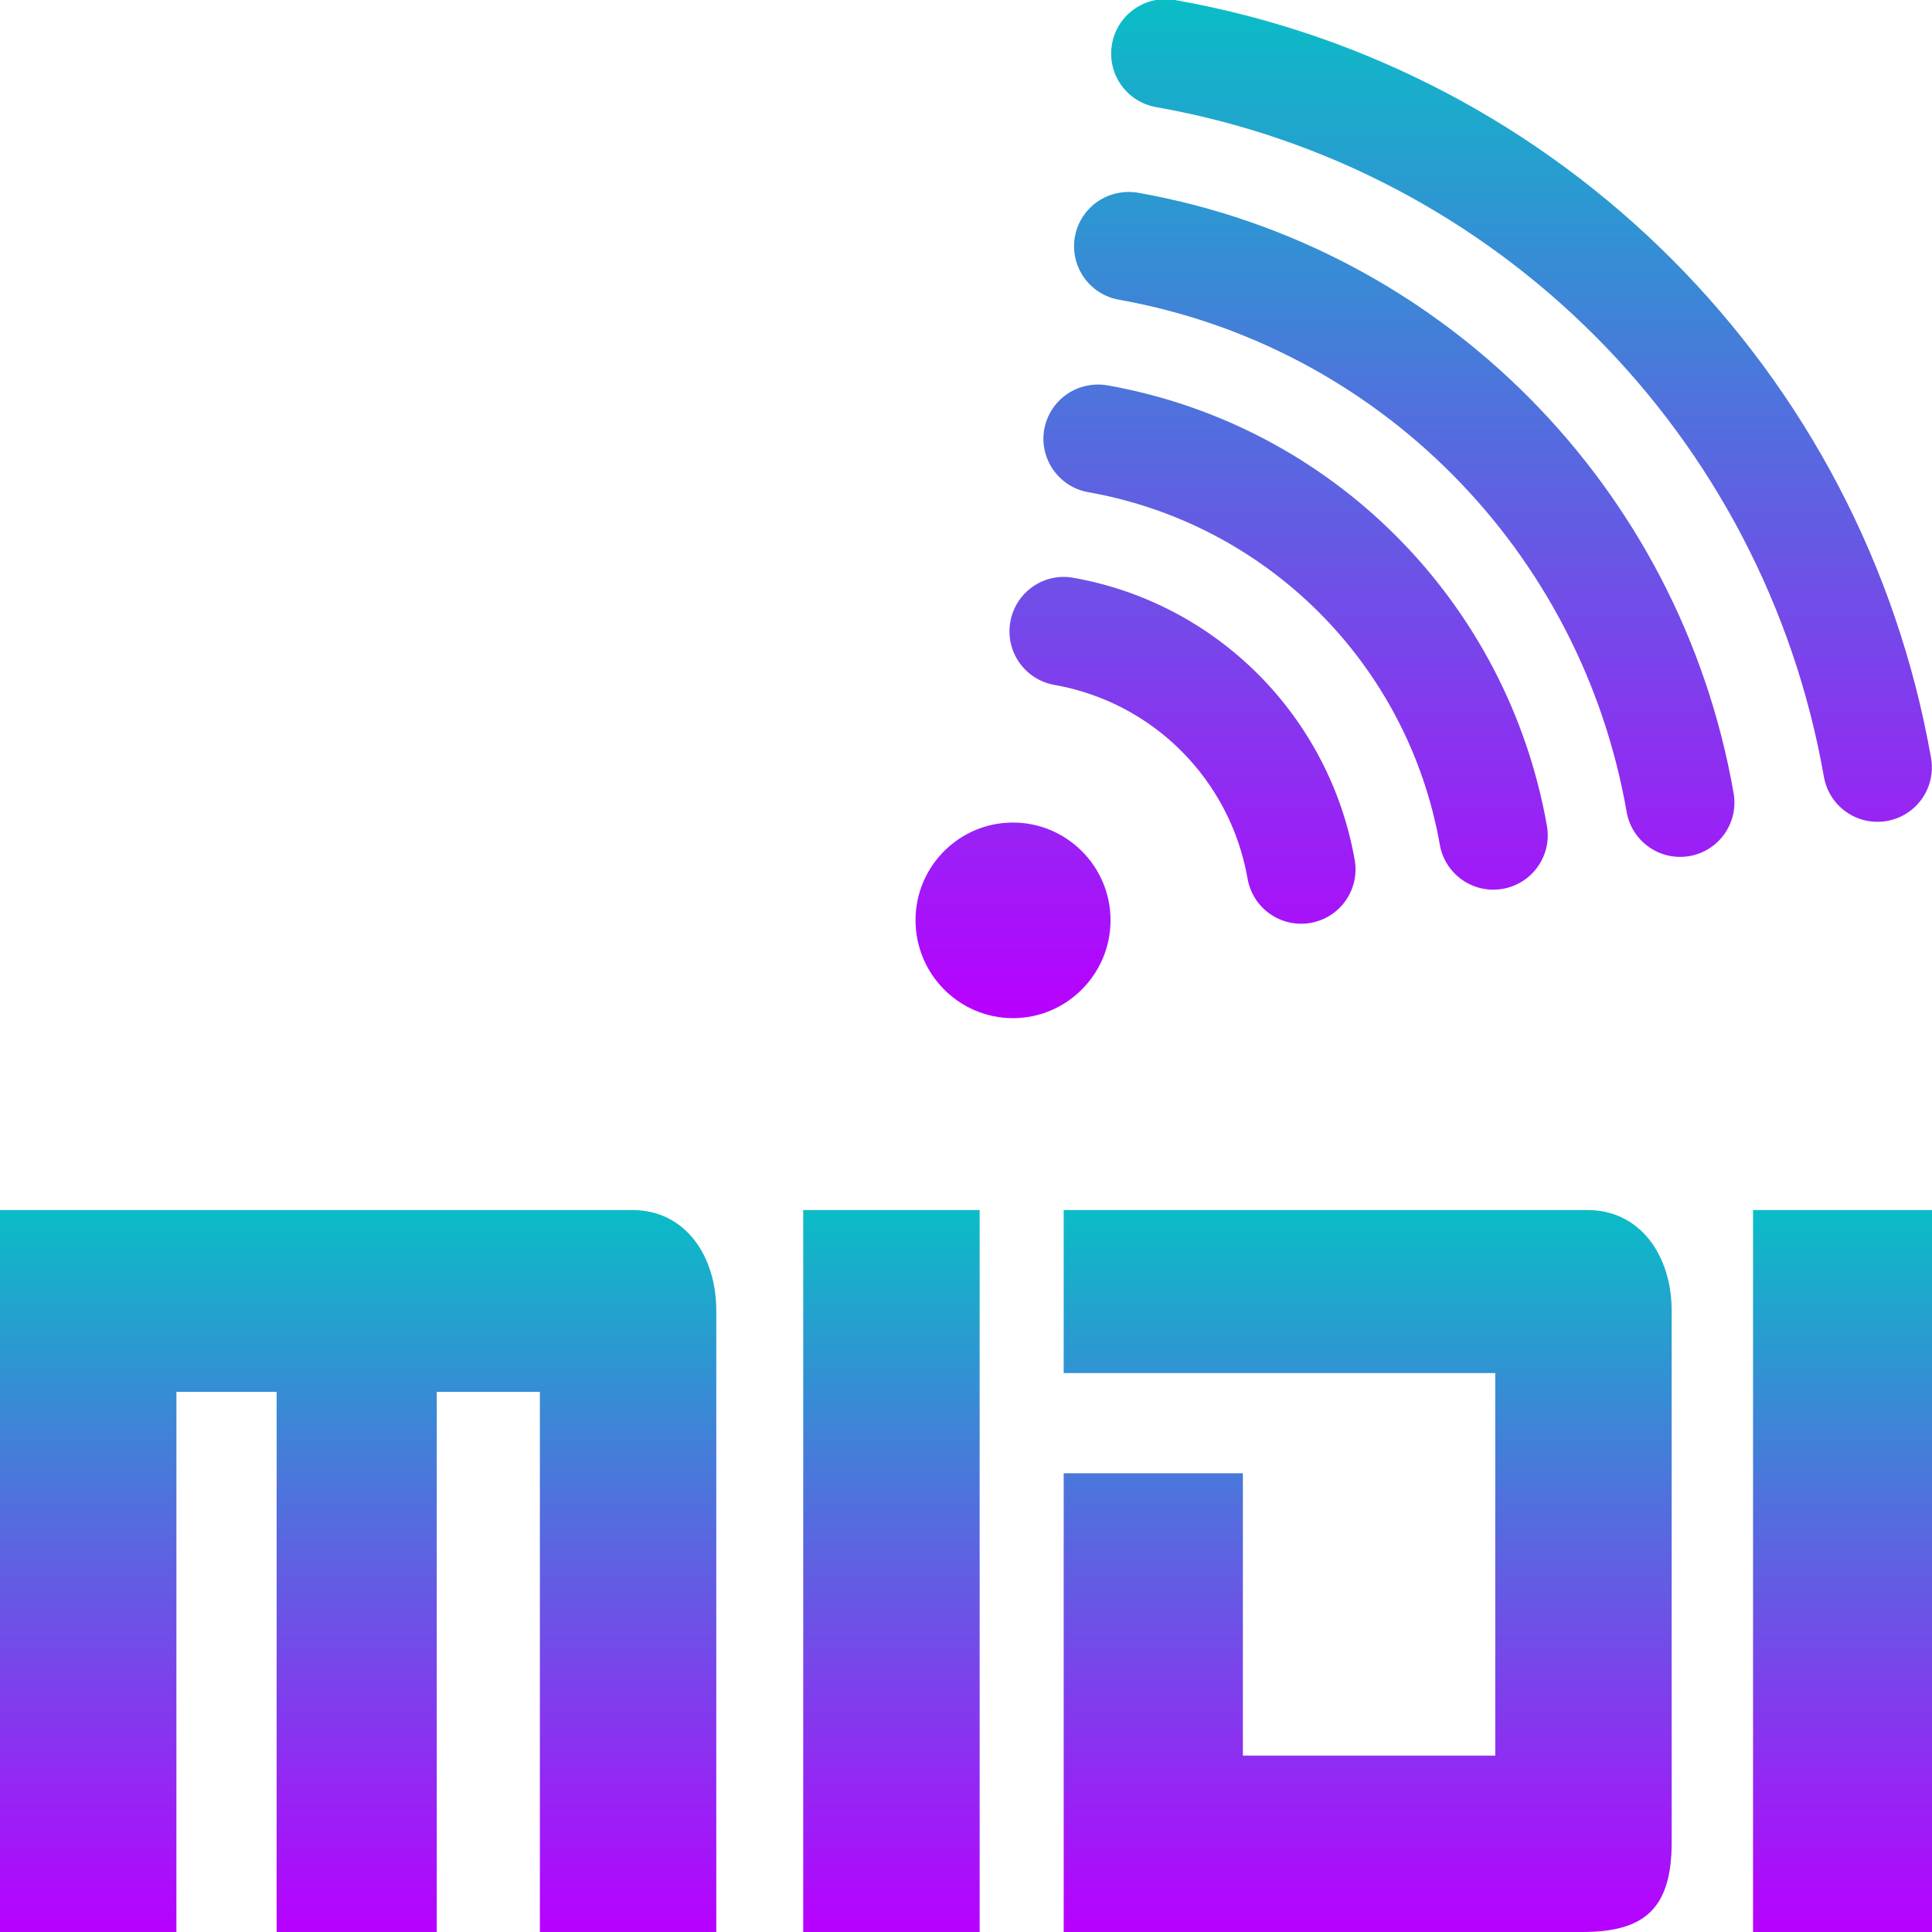
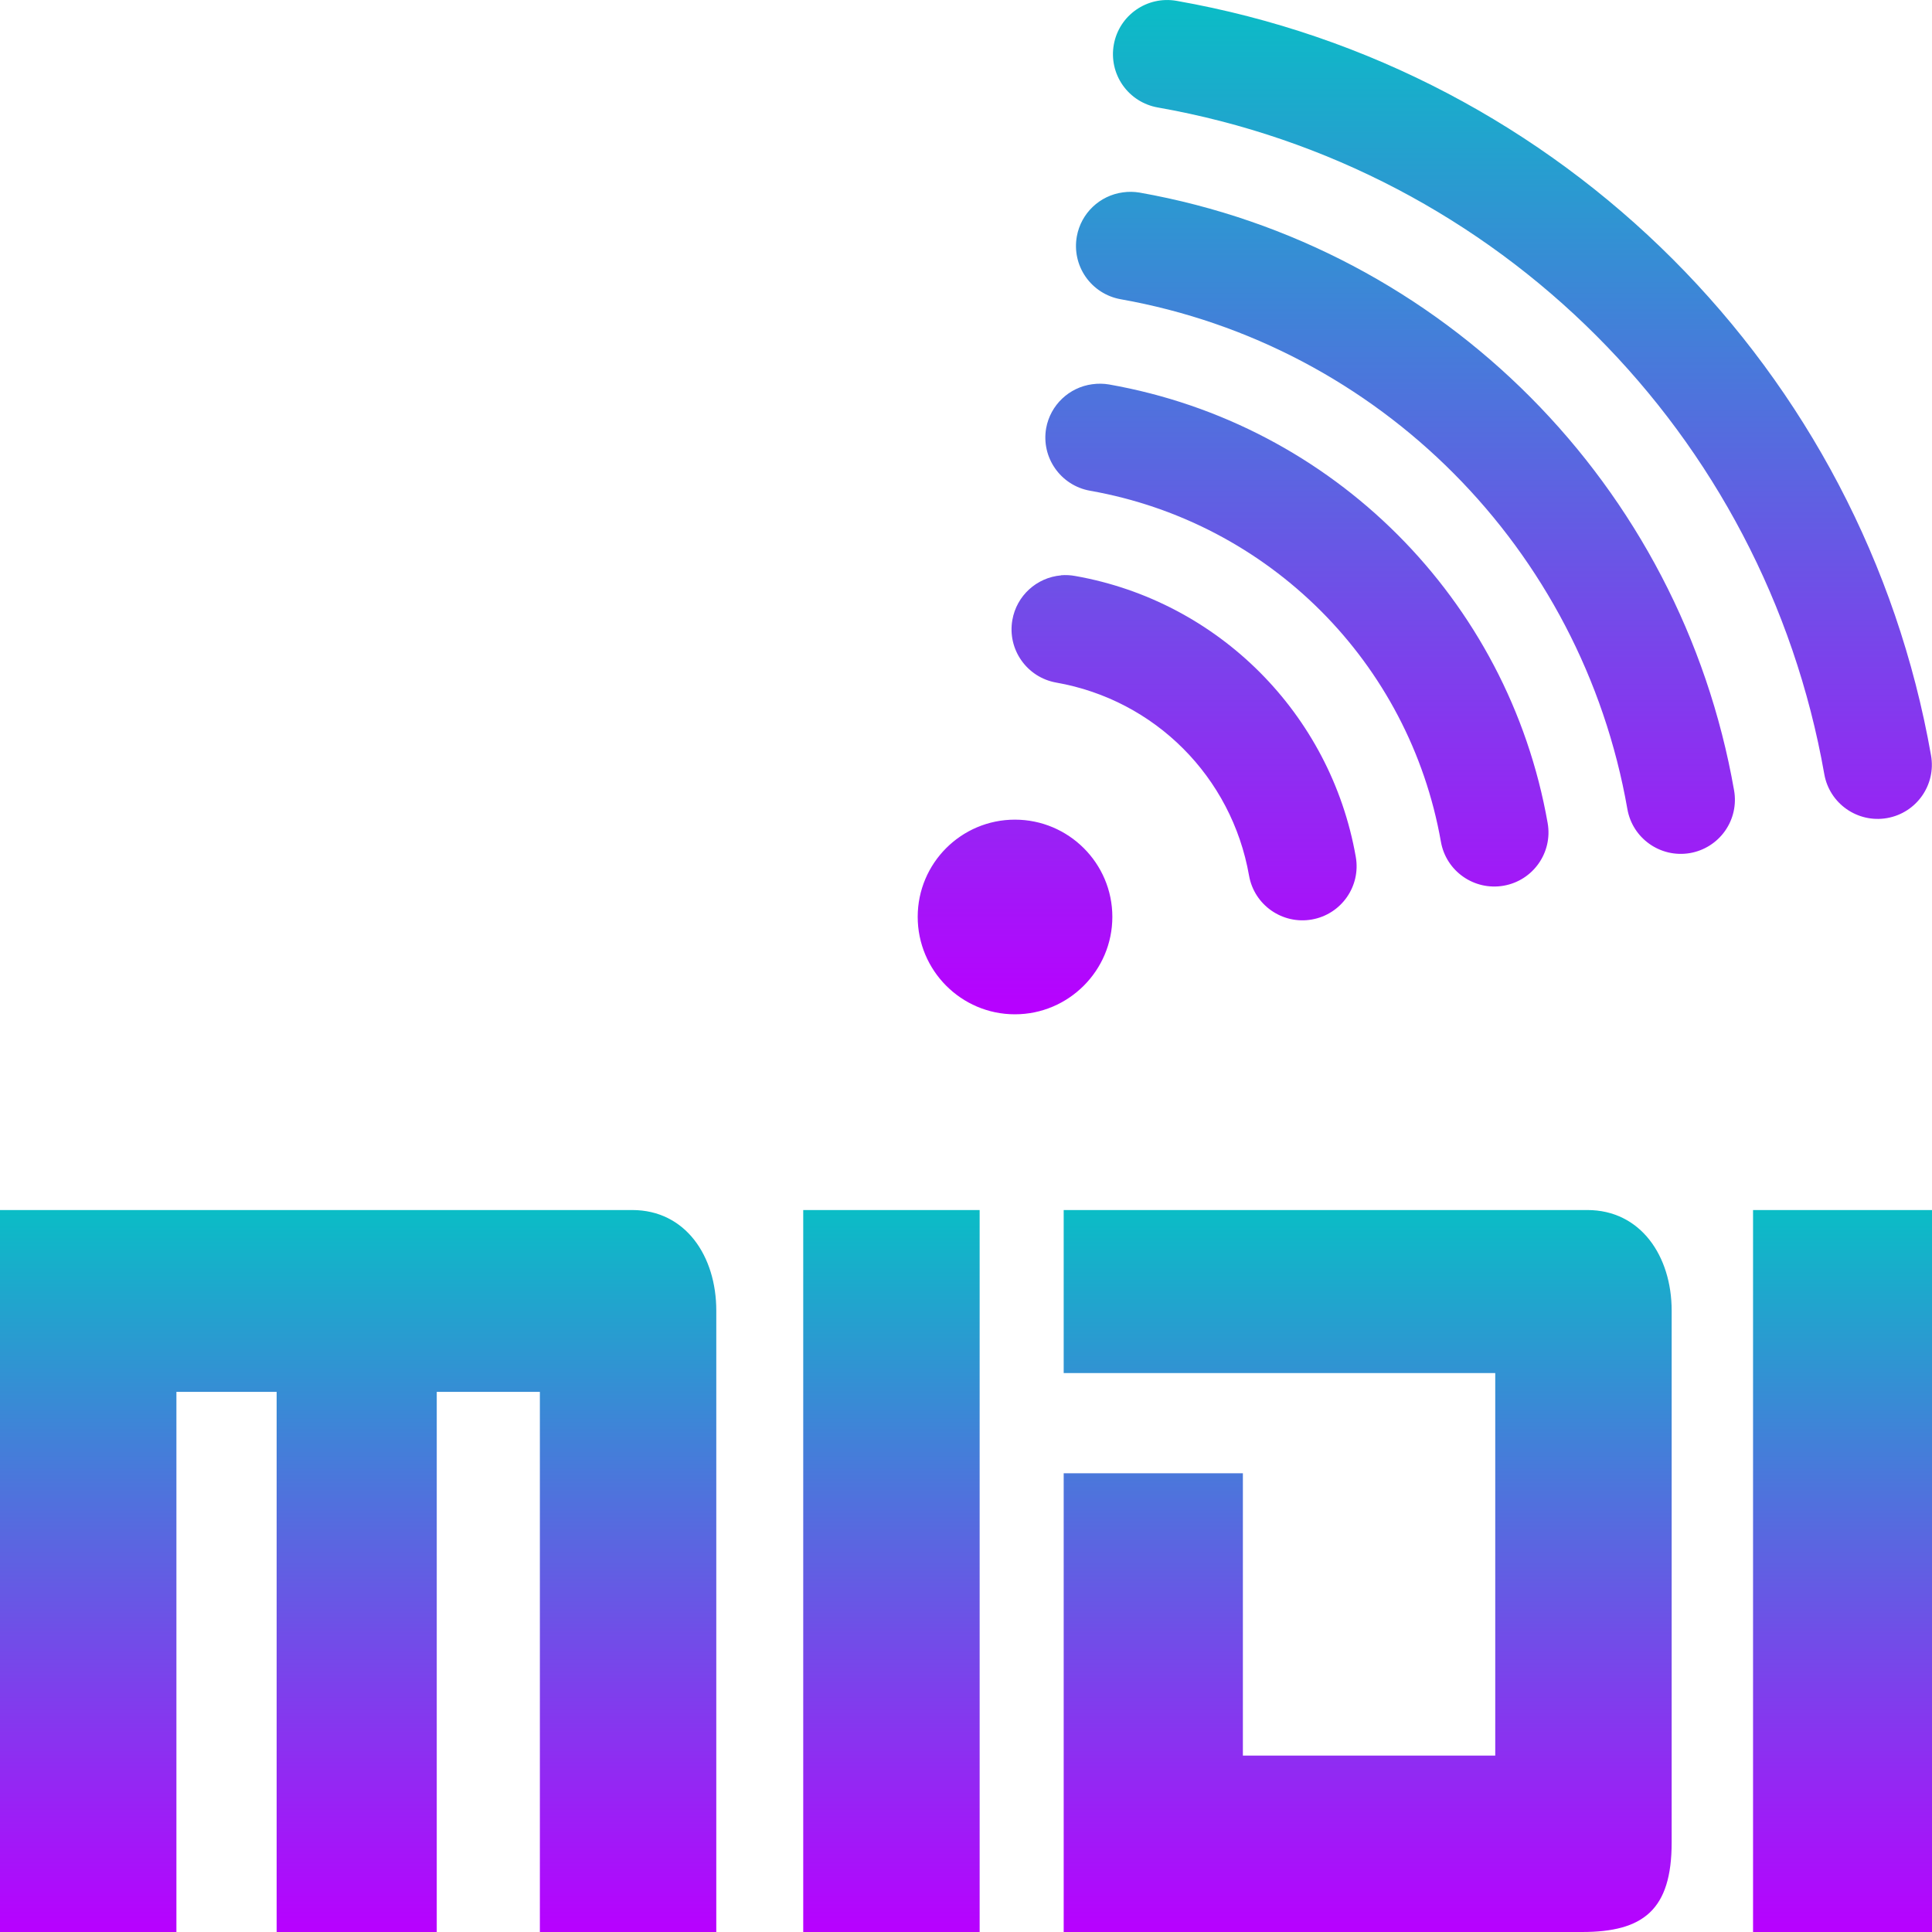
<svg xmlns="http://www.w3.org/2000/svg" version="1.1" width="16" height="16" viewBox="0 0 16 16" xml:space="preserve" id="svg2">
  <defs>
    <style id="current-color-scheme" type="text/css">
-       .ColorScheme-Text { color: #0abdc6; } .ColorScheme-Highlight { color:#5294e2; }
-     </style>
+          .ColorScheme-Text { color: #0abdc6; } .ColorScheme-Highlight { color:#5294e2; }
+       </style>
    <linearGradient id="arrongin" x1="0%" x2="0%" y1="0%" y2="100%">
      <stop offset="0%" style="stop-color:#dd9b44; stop-opacity:1" />
      <stop offset="100%" style="stop-color:#ad6c16; stop-opacity:1" />
    </linearGradient>
    <linearGradient id="aurora" x1="0%" x2="0%" y1="0%" y2="100%">
      <stop offset="0%" style="stop-color:#09D4DF; stop-opacity:1" />
      <stop offset="100%" style="stop-color:#9269F4; stop-opacity:1" />
    </linearGradient>
    <linearGradient id="cyberneon" x1="0%" x2="0%" y1="0%" y2="100%">
      <stop offset="0" style="stop-color:#0abdc6; stop-opacity:1" />
      <stop offset="1" style="stop-color:#ea00d9; stop-opacity:1" />
    </linearGradient>
    <linearGradient id="fitdance" x1="0%" x2="0%" y1="0%" y2="100%">
      <stop offset="0%" style="stop-color:#1AD6AB; stop-opacity:1" />
      <stop offset="100%" style="stop-color:#329DB6; stop-opacity:1" />
    </linearGradient>
    <linearGradient id="oomox" x1="0%" x2="0%" y1="0%" y2="100%">
      <stop offset="0%" style="stop-color:#0abdc6; stop-opacity:1" />
      <stop offset="100%" style="stop-color:#b800ff; stop-opacity:1" />
    </linearGradient>
    <linearGradient id="rainblue" x1="0%" x2="0%" y1="0%" y2="100%">
      <stop offset="0%" style="stop-color:#00F260; stop-opacity:1" />
      <stop offset="100%" style="stop-color:#0575E6; stop-opacity:1" />
    </linearGradient>
    <linearGradient id="sunrise" x1="0%" x2="0%" y1="0%" y2="100%">
      <stop offset="0%" style="stop-color: #FF8501; stop-opacity:1" />
      <stop offset="100%" style="stop-color: #FFCB01; stop-opacity:1" />
    </linearGradient>
    <linearGradient id="telinkrin" x1="0%" x2="0%" y1="0%" y2="100%">
      <stop offset="0%" style="stop-color: #b2ced6; stop-opacity:1" />
      <stop offset="100%" style="stop-color: #6da5b7; stop-opacity:1" />
    </linearGradient>
    <linearGradient id="60spsycho" x1="0%" x2="0%" y1="0%" y2="100%">
      <stop offset="0%" style="stop-color: #df5940; stop-opacity:1" />
      <stop offset="25%" style="stop-color: #d8d15f; stop-opacity:1" />
      <stop offset="50%" style="stop-color: #e9882a; stop-opacity:1" />
      <stop offset="100%" style="stop-color: #279362; stop-opacity:1" />
    </linearGradient>
    <linearGradient id="90ssummer" x1="0%" x2="0%" y1="0%" y2="100%">
      <stop offset="0%" style="stop-color: #f618c7; stop-opacity:1" />
      <stop offset="20%" style="stop-color: #94ffab; stop-opacity:1" />
      <stop offset="50%" style="stop-color: #fbfd54; stop-opacity:1" />
      <stop offset="100%" style="stop-color: #0f83ae; stop-opacity:1" />
    </linearGradient>
  </defs>
  <path id="path1" class="ColorScheme-Text" style="stroke-width:0.022;fill:url(#oomox)" d="M 0 10.021 L 0 16 L 1.461 16 L 1.461 11.527 L 2.291 11.527 L 2.291 16 L 3.617 16 L 3.617 11.527 L 4.471 11.527 L 4.471 16 L 5.932 16 L 5.932 10.854 C 5.932 10.402 5.677 10.021 5.236 10.021 L 0 10.021 z M 6.652 10.021 L 6.652 16 L 8.113 16 L 8.113 10.021 L 6.652 10.021 z M 8.809 10.021 L 8.809 11.371 L 12.383 11.371 L 12.383 14.539 L 10.293 14.539 L 10.293 12.201 L 8.809 12.201 L 8.809 16 L 13.102 16 C 13.609 16 13.844 15.817 13.844 15.258 L 13.844 10.854 C 13.844 10.402 13.587 10.021 13.146 10.021 L 8.809 10.021 z M 14.518 10.021 L 14.518 16 L 16 16 L 16 10.021 L 14.518 10.021 z " />
-   <path id="path4" class="ColorScheme-Text" style="fill:url(#oomox);-inkscape-stroke:none;paint-order:fill markers stroke" d="M 9.73 0 A 0.45 0.45 0 0 0 9.209 0.365 A 0.45 0.45 0 0 0 9.574 0.887 C 12.399 1.386 14.607 3.6 15.105 6.434 A 0.45 0.45 0 0 0 15.627 6.799 A 0.45 0.45 0 0 0 15.992 6.277 C 15.429 3.075 12.926 0.565 9.73 0 z M 9.285 1.594 A 0.45 0.45 0 0 0 8.902 1.959 A 0.45 0.45 0 0 0 9.266 2.482 C 11.411 2.864 13.092 4.554 13.471 6.723 A 0.45 0.45 0 0 0 13.99 7.09 A 0.45 0.45 0 0 0 14.357 6.568 C 13.914 4.033 11.942 2.043 9.424 1.596 A 0.45 0.45 0 0 0 9.285 1.594 z M 9.031 3.189 A 0.45 0.45 0 0 0 8.648 3.555 A 0.45 0.45 0 0 0 9.012 4.076 C 10.499 4.339 11.661 5.504 11.924 6.996 A 0.45 0.45 0 0 0 12.445 7.361 A 0.45 0.45 0 0 0 12.811 6.84 C 12.483 4.979 11.028 3.52 9.17 3.191 A 0.45 0.45 0 0 0 9.031 3.189 z M 8.771 4.779 A 0.45 0.45 0 0 0 8.367 5.15 A 0.45 0.45 0 0 0 8.732 5.672 C 9.551 5.817 10.188 6.456 10.332 7.277 A 0.45 0.45 0 0 0 10.854 7.643 A 0.45 0.45 0 0 0 11.219 7.121 C 11.009 5.931 10.077 4.995 8.889 4.785 A 0.45 0.45 0 0 0 8.771 4.779 z M 8.389 6.812 C 7.943 6.812 7.582 7.175 7.582 7.621 C 7.582 8.067 7.943 8.432 8.389 8.432 C 8.834 8.432 9.197 8.067 9.197 7.621 C 9.197 7.175 8.834 6.812 8.389 6.812 z " />
+   <path id="path4" class="ColorScheme-Text" style="fill:url(#oomox);stroke-width:0.997;stroke-dasharray:none;paint-order:fill markers stroke" d="M 9.744,0.007 A 0.449,0.448 0 0 0 9.224,0.37 0.449,0.448 0 0 0 9.588,0.89 C 12.408,1.387 14.611,3.59 15.108,6.411 a 0.449,0.448 0 0 0 0.52,0.364 0.449,0.448 0 0 0 0.364,-0.519 C 15.431,3.068 12.933,0.569 9.744,0.007 Z M 9.3,1.593 A 0.449,0.448 0 0 0 8.918,1.957 0.449,0.448 0 0 0 9.28,2.478 C 11.422,2.858 13.098,4.54 13.477,6.699 a 0.449,0.448 0 0 0 0.518,0.366 0.449,0.448 0 0 0 0.366,-0.519 C 13.919,4.022 11.951,2.041 9.438,1.595 A 0.449,0.448 0 0 0 9.3,1.593 Z M 9.046,3.182 A 0.449,0.448 0 0 0 8.664,3.545 0.449,0.448 0 0 0 9.027,4.064 C 10.511,4.326 11.671,5.486 11.933,6.971 a 0.449,0.448 0 0 0 0.52,0.364 0.449,0.448 0 0 0 0.364,-0.519 C 12.491,4.963 11.039,3.511 9.185,3.184 a 0.449,0.448 0 0 0 -0.138,-0.002 z m -0.259,1.583 A 0.449,0.448 0 0 0 8.384,5.134 0.449,0.448 0 0 0 8.748,5.653 C 9.565,5.797 10.2,6.433 10.344,7.251 a 0.449,0.448 0 0 0 0.52,0.364 0.449,0.448 0 0 0 0.364,-0.519 C 11.02,5.911 10.09,4.979 8.904,4.77 A 0.449,0.448 0 0 0 8.787,4.764 Z M 8.405,6.788 c -0.445,0 -0.805,0.361 -0.805,0.805 C 7.6,8.037 7.96,8.4 8.405,8.4 8.85,8.4 9.212,8.037 9.212,7.593 c 0,-0.444 -0.362,-0.805 -0.807,-0.805 z" />
</svg>
